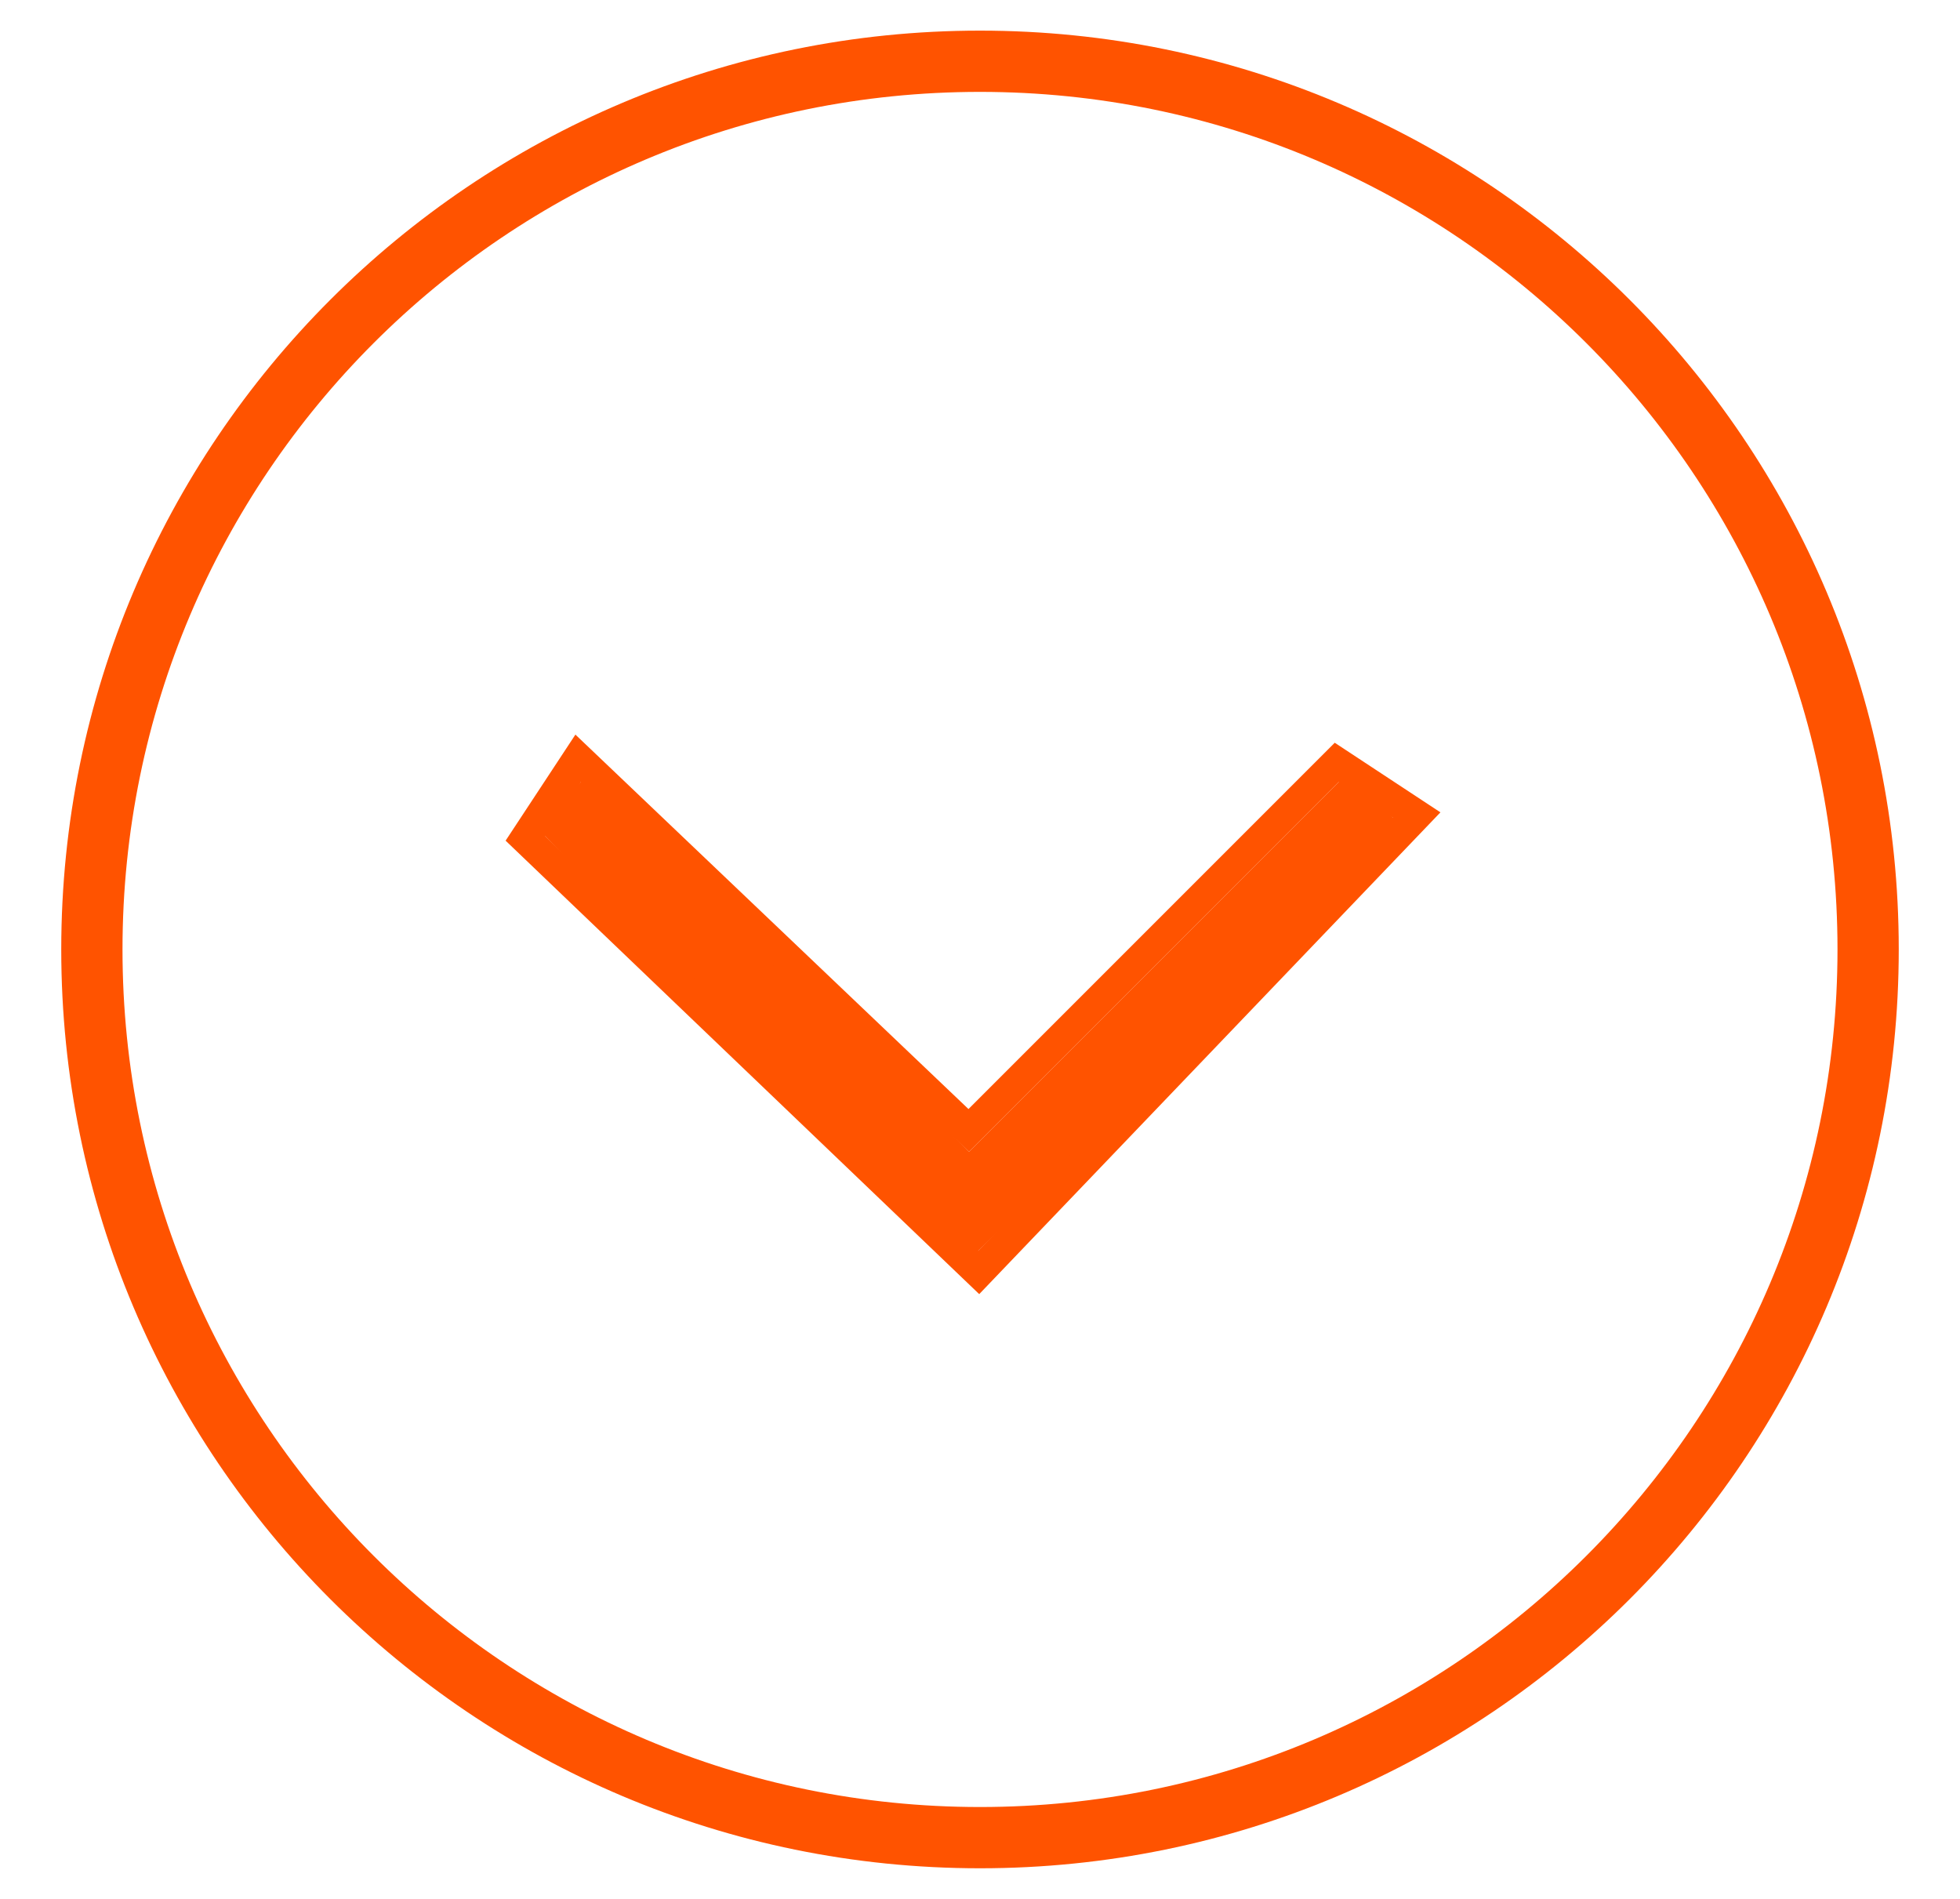
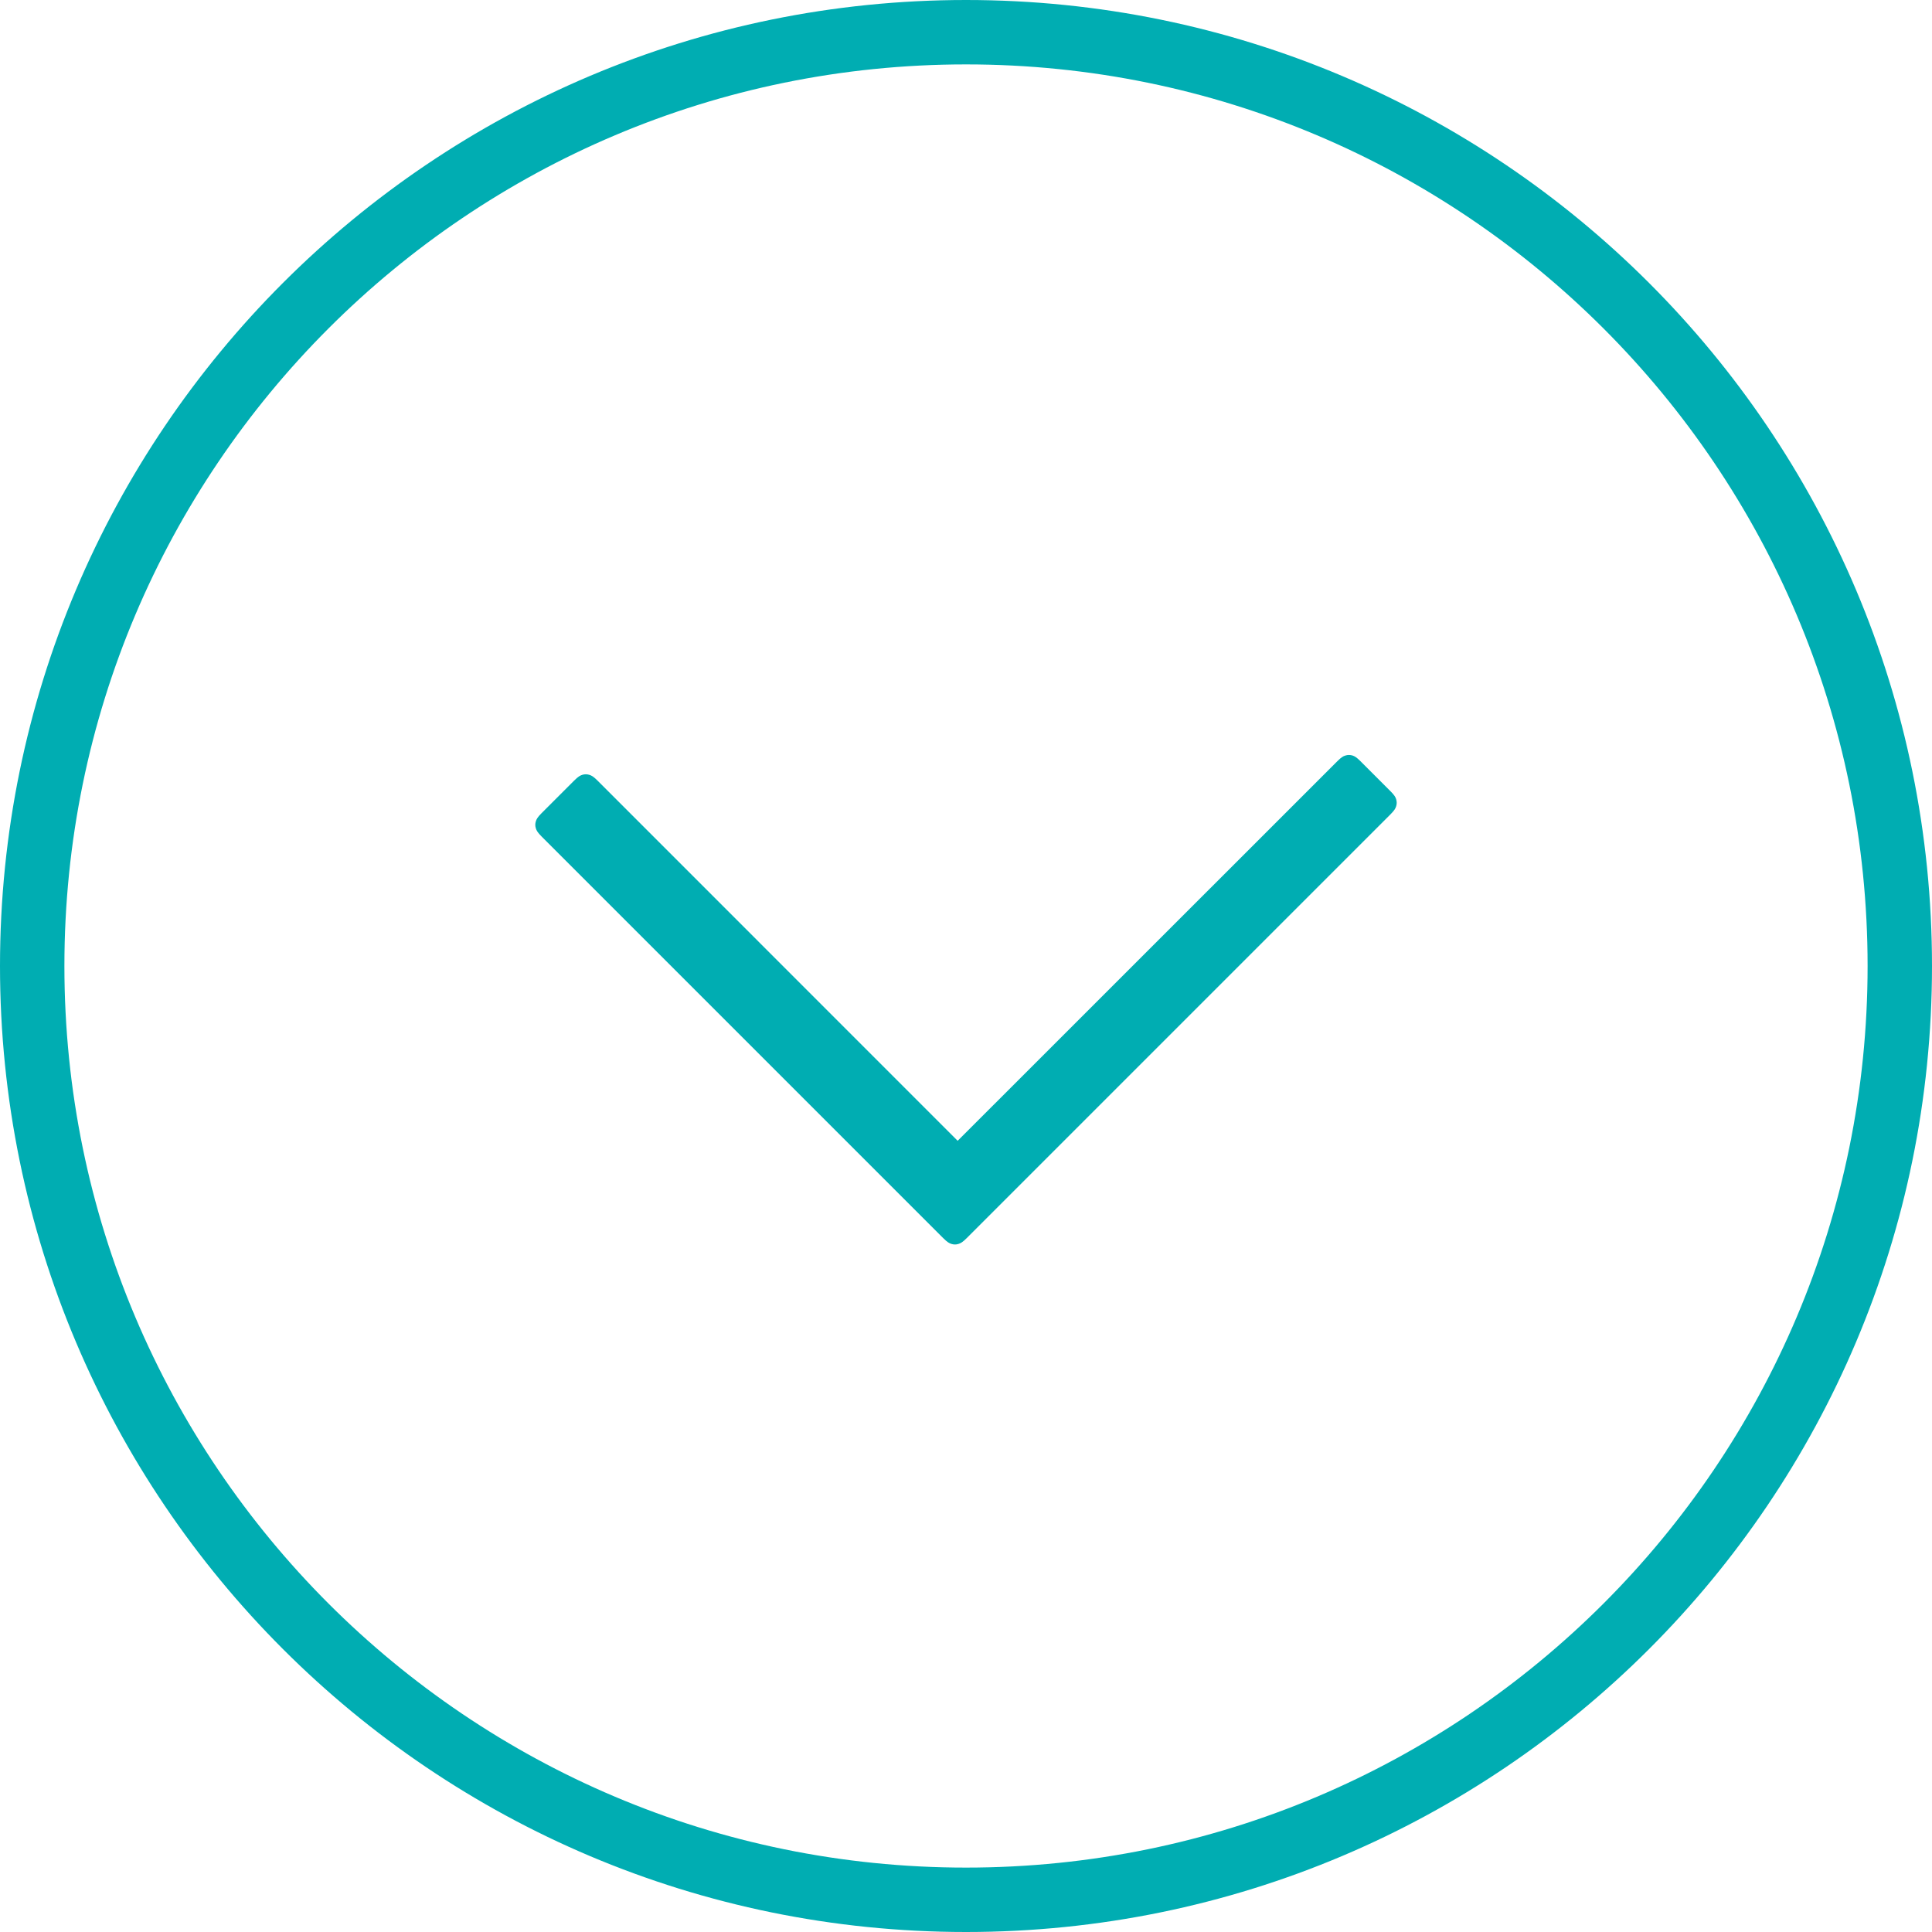
- <svg xmlns="http://www.w3.org/2000/svg" xmlns:xlink="http://www.w3.org/1999/xlink" width="32px" height="31px" viewBox="0 0 32 31" version="1.1">
-   <defs>
-     <path d="M8,10.893 C8,10.818 8.008,10.791 8.022,10.764 C8.037,10.737 8.058,10.716 8.085,10.701 C8.112,10.687 8.139,10.679 8.214,10.679 L9.036,10.679 C9.111,10.679 9.138,10.687 9.165,10.701 C9.192,10.716 9.213,10.737 9.228,10.764 C9.242,10.791 9.25,10.818 9.25,10.893 L9.249,19.429 L17.786,19.429 C17.861,19.429 17.888,19.437 17.915,19.451 C17.942,19.466 17.963,19.487 17.978,19.514 C17.992,19.541 18,19.568 18,19.643 L18,20.465 C18,20.54 17.992,20.567 17.978,20.594 C17.963,20.621 17.942,20.642 17.915,20.657 C17.888,20.671 17.861,20.679 17.786,20.679 L8.214,20.679 C8.139,20.679 8.112,20.671 8.085,20.657 C8.058,20.642 8.037,20.621 8.022,20.594 C8.008,20.567 8,20.54 8,20.465 L8,10.893 Z" id="path-1" />
-   </defs>
-   <g id="01_Design" stroke="none" stroke-width="1" fill="none" fill-rule="evenodd">
-     <g id="00_Home" transform="translate(-1269, -696)">
-       <g id="Group-36-Copy-4" transform="translate(1285, 711.5) rotate(-270) translate(-1285, -711.5) translate(1270, 696)">
-         <g id="Group" transform="translate(0, 0.5)" stroke="#FF5300">
-           <circle id="Oval" cx="15" cy="15" r="14.5" />
-         </g>
-         <g id="Combined-Shape-Copy-3" transform="translate(13, 15.67893) rotate(-135) translate(-13, -15.67893) ">
-           <use fill="#FF5300" fill-rule="evenodd" style="mix-blend-mode: darken;" xlink:href="#path-1" />
-           <path stroke="#FF5300" stroke-width="0.5" d="M9.279,10.374 L9.493,19.179 L17.99,19.179 L18.305,20.709 L7.969,20.934 L7.746,10.69 L9.279,10.374 Z" />
-         </g>
+ <svg xmlns="http://www.w3.org/2000/svg" width="30px" height="30px" viewBox="0 0 30 30" version="1.1">
+   <g id="arrow_down_on" stroke="none" stroke-width="1" fill="none" fill-rule="evenodd">
+     <g id="Group-12" transform="translate(15, 15) rotate(-270) translate(-15, -15) ">
+       <g id="arrow_list-copy-5" transform="translate(11, 8)" fill="#00ADB2">
+         <path d="M-2.302,2.333 C-2.213,2.333 -2.18,2.343 -2.148,2.36 C-2.115,2.377 -2.09,2.403 -2.072,2.436 C-2.055,2.468 -2.045,2.501 -2.045,2.59 L-2.046,10.499 L6.289,10.5 C6.378,10.5 6.411,10.509 6.443,10.527 C6.476,10.544 6.501,10.57 6.519,10.602 C6.536,10.635 6.545,10.667 6.545,10.756 L6.545,11.41 C6.545,11.499 6.536,11.532 6.519,11.564 C6.501,11.597 6.476,11.623 6.443,11.64 C6.411,11.657 6.378,11.667 6.289,11.667 L-3.016,11.667 C-3.105,11.667 -3.138,11.657 -3.17,11.64 C-3.203,11.623 -3.229,11.597 -3.246,11.564 C-3.263,11.532 -3.273,11.499 -3.273,11.41 L-3.273,2.59 C-3.273,2.501 -3.263,2.468 -3.246,2.436 C-3.229,2.403 -3.203,2.377 -3.17,2.36 C-3.138,2.343 -3.105,2.333 -3.016,2.333 L-2.302,2.333 Z" id="Combined-Shape-Copy-3" style="mix-blend-mode: darken;" transform="translate(1.636364, 7) rotate(-135) translate(-1.636364, -7) " />
      </g>
+       <circle id="Oval-Copy-6" stroke="#00ADB2" cx="15" cy="15" r="14.5" />
    </g>
  </g>
</svg>
